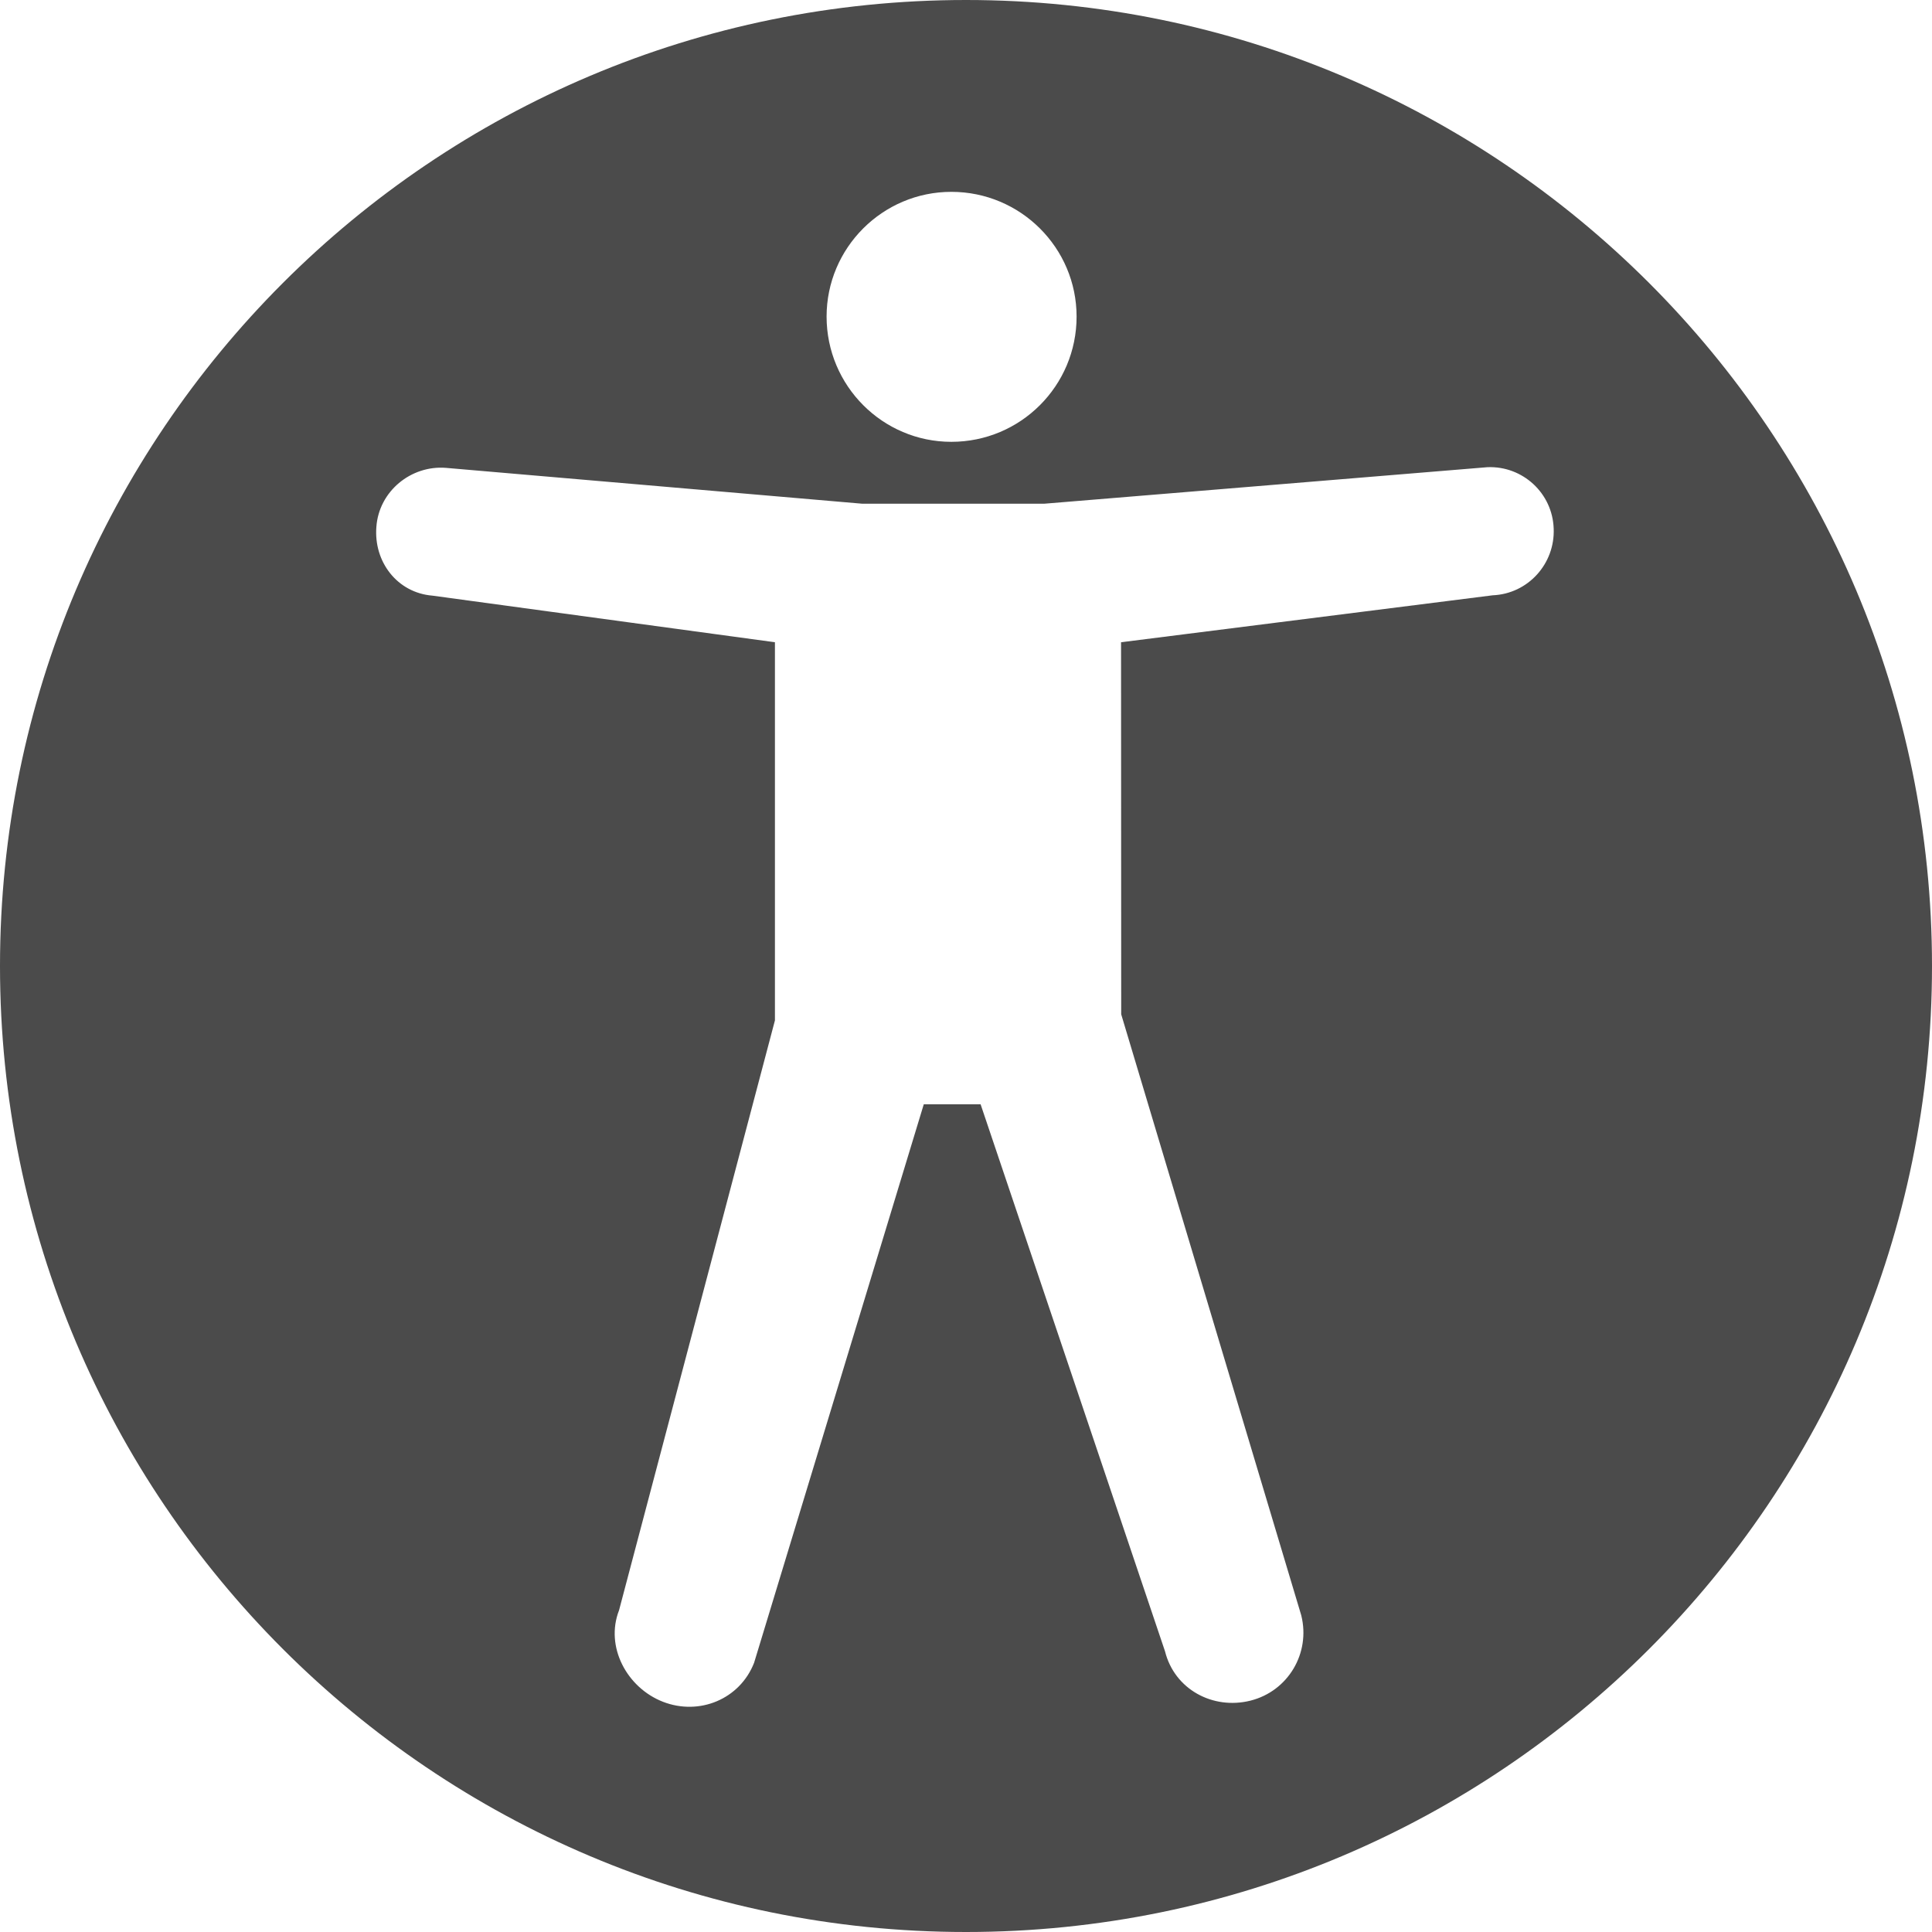
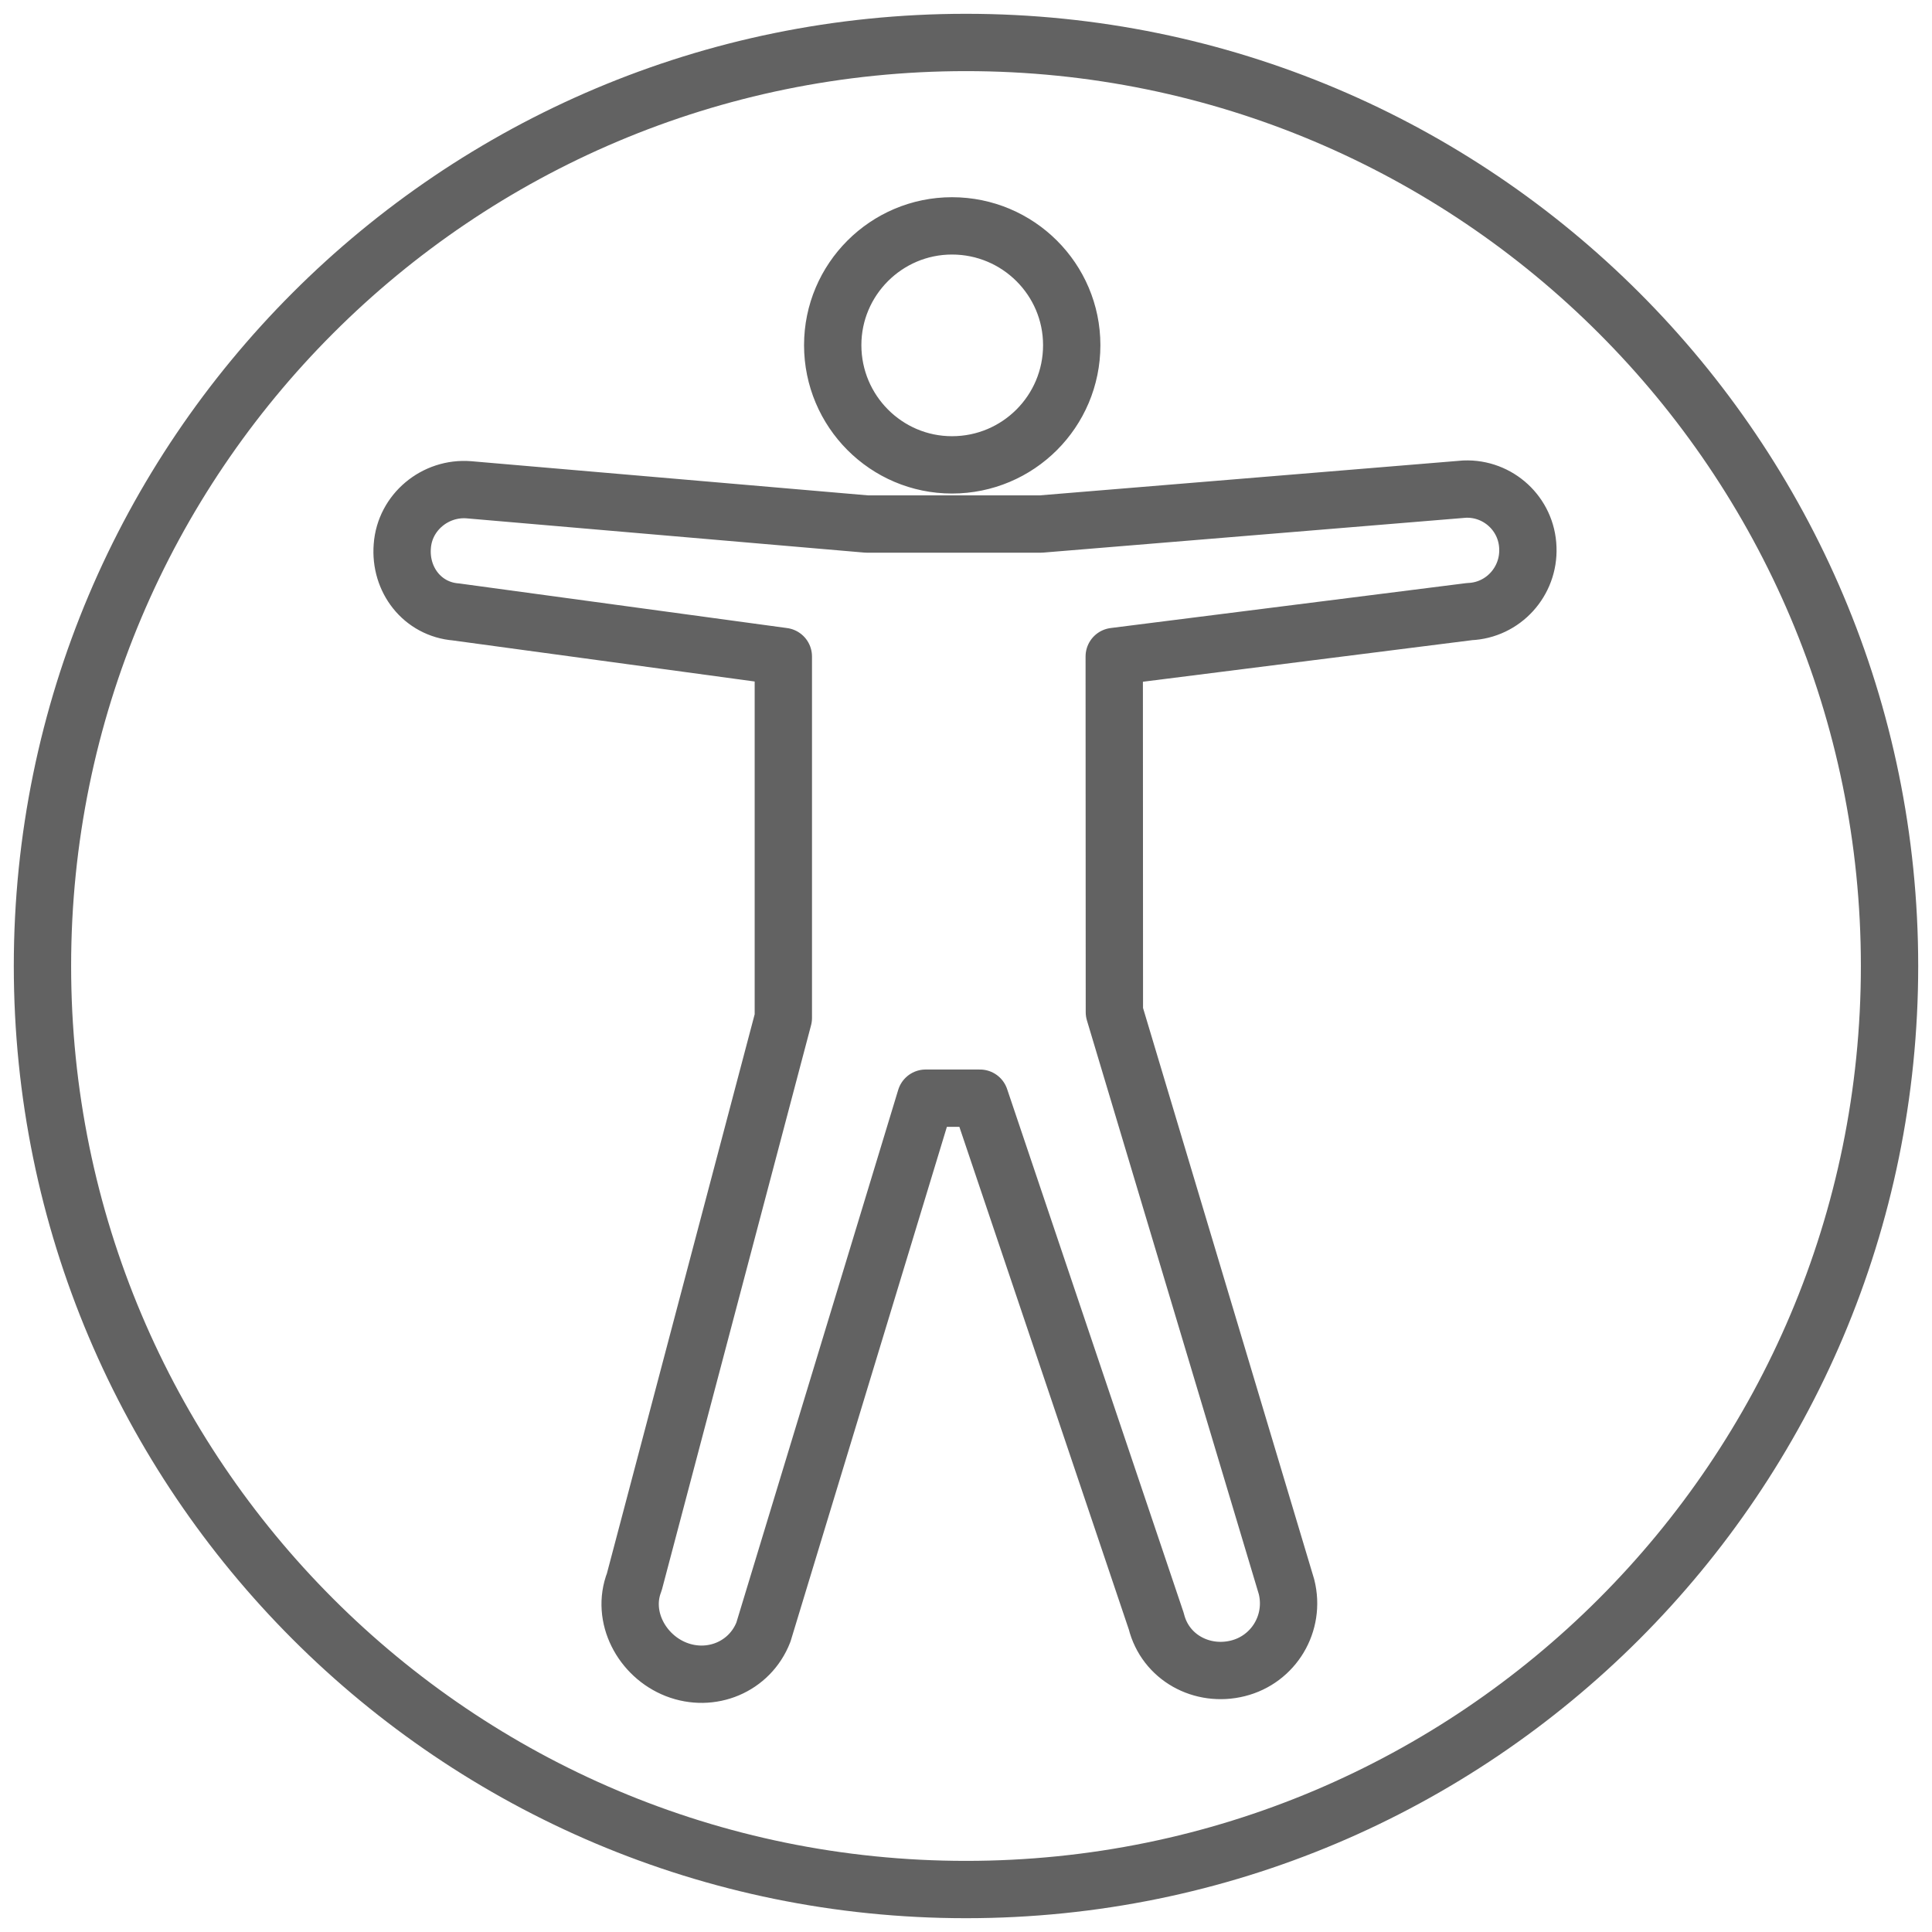
- <svg xmlns="http://www.w3.org/2000/svg" width="87px" height="87px" viewBox="0 0 87 87" version="1.1">
+ <svg xmlns="http://www.w3.org/2000/svg" width="91px" height="91px" viewBox="0 0 91 91" version="1.1">
  <defs />
-   <g id="Artboard-5-Copy-5" stroke="none" stroke-width="1" fill="none" fill-rule="evenodd" transform="translate(-621, -165)">
-     <g id="noun_1872" transform="translate(621, 165)" fill="#4B4B4B" fill-rule="nonzero">
+   <g id="Artboard-5-Copy-5" stroke="none" stroke-width="1" fill="none" fill-rule="evenodd" transform="translate(-619, -163)" stroke-linecap="round" stroke-linejoin="round">
+     <g id="noun_1872" transform="translate(621, 165)" fill-rule="nonzero" stroke="#626262" stroke-width="2.7">
      <path d="M43.5,0 C19.475,0 0,19.475 0,43.5 C0,67.525 19.475,87 43.5,87 C67.525,87 87,67.525 87,43.5 C87,19.475 67.524,0 43.5,0 Z M42.84,8.639 C45.957,8.639 48.48,11.161 48.48,14.257 C48.48,17.374 45.957,19.896 42.84,19.896 C39.746,19.896 37.224,17.373 37.222,14.257 C37.222,11.161 39.744,8.639 42.84,8.639 Z M67.218,26.807 L50.482,28.921 L50.489,45.675 L58.597,72.741 C59.025,74.45 57.997,76.16 56.307,76.582 C54.617,77.004 52.889,76.073 52.463,74.364 L44.157,49.726 L41.599,49.726 L33.958,74.876 C33.318,76.516 31.491,77.271 29.851,76.632 C28.228,75.998 27.237,74.151 27.877,72.51 L34.896,45.949 L34.896,28.921 L19.477,26.823 C17.894,26.696 16.82,25.303 16.949,23.72 C17.065,22.126 18.504,20.942 20.086,21.069 L38.819,22.682 L47.034,22.682 L66.982,21.038 C68.567,20.974 69.911,22.207 69.964,23.804 C70.028,25.39 68.804,26.741 67.218,26.807 Z" id="Shape" />
    </g>
  </g>
</svg>
